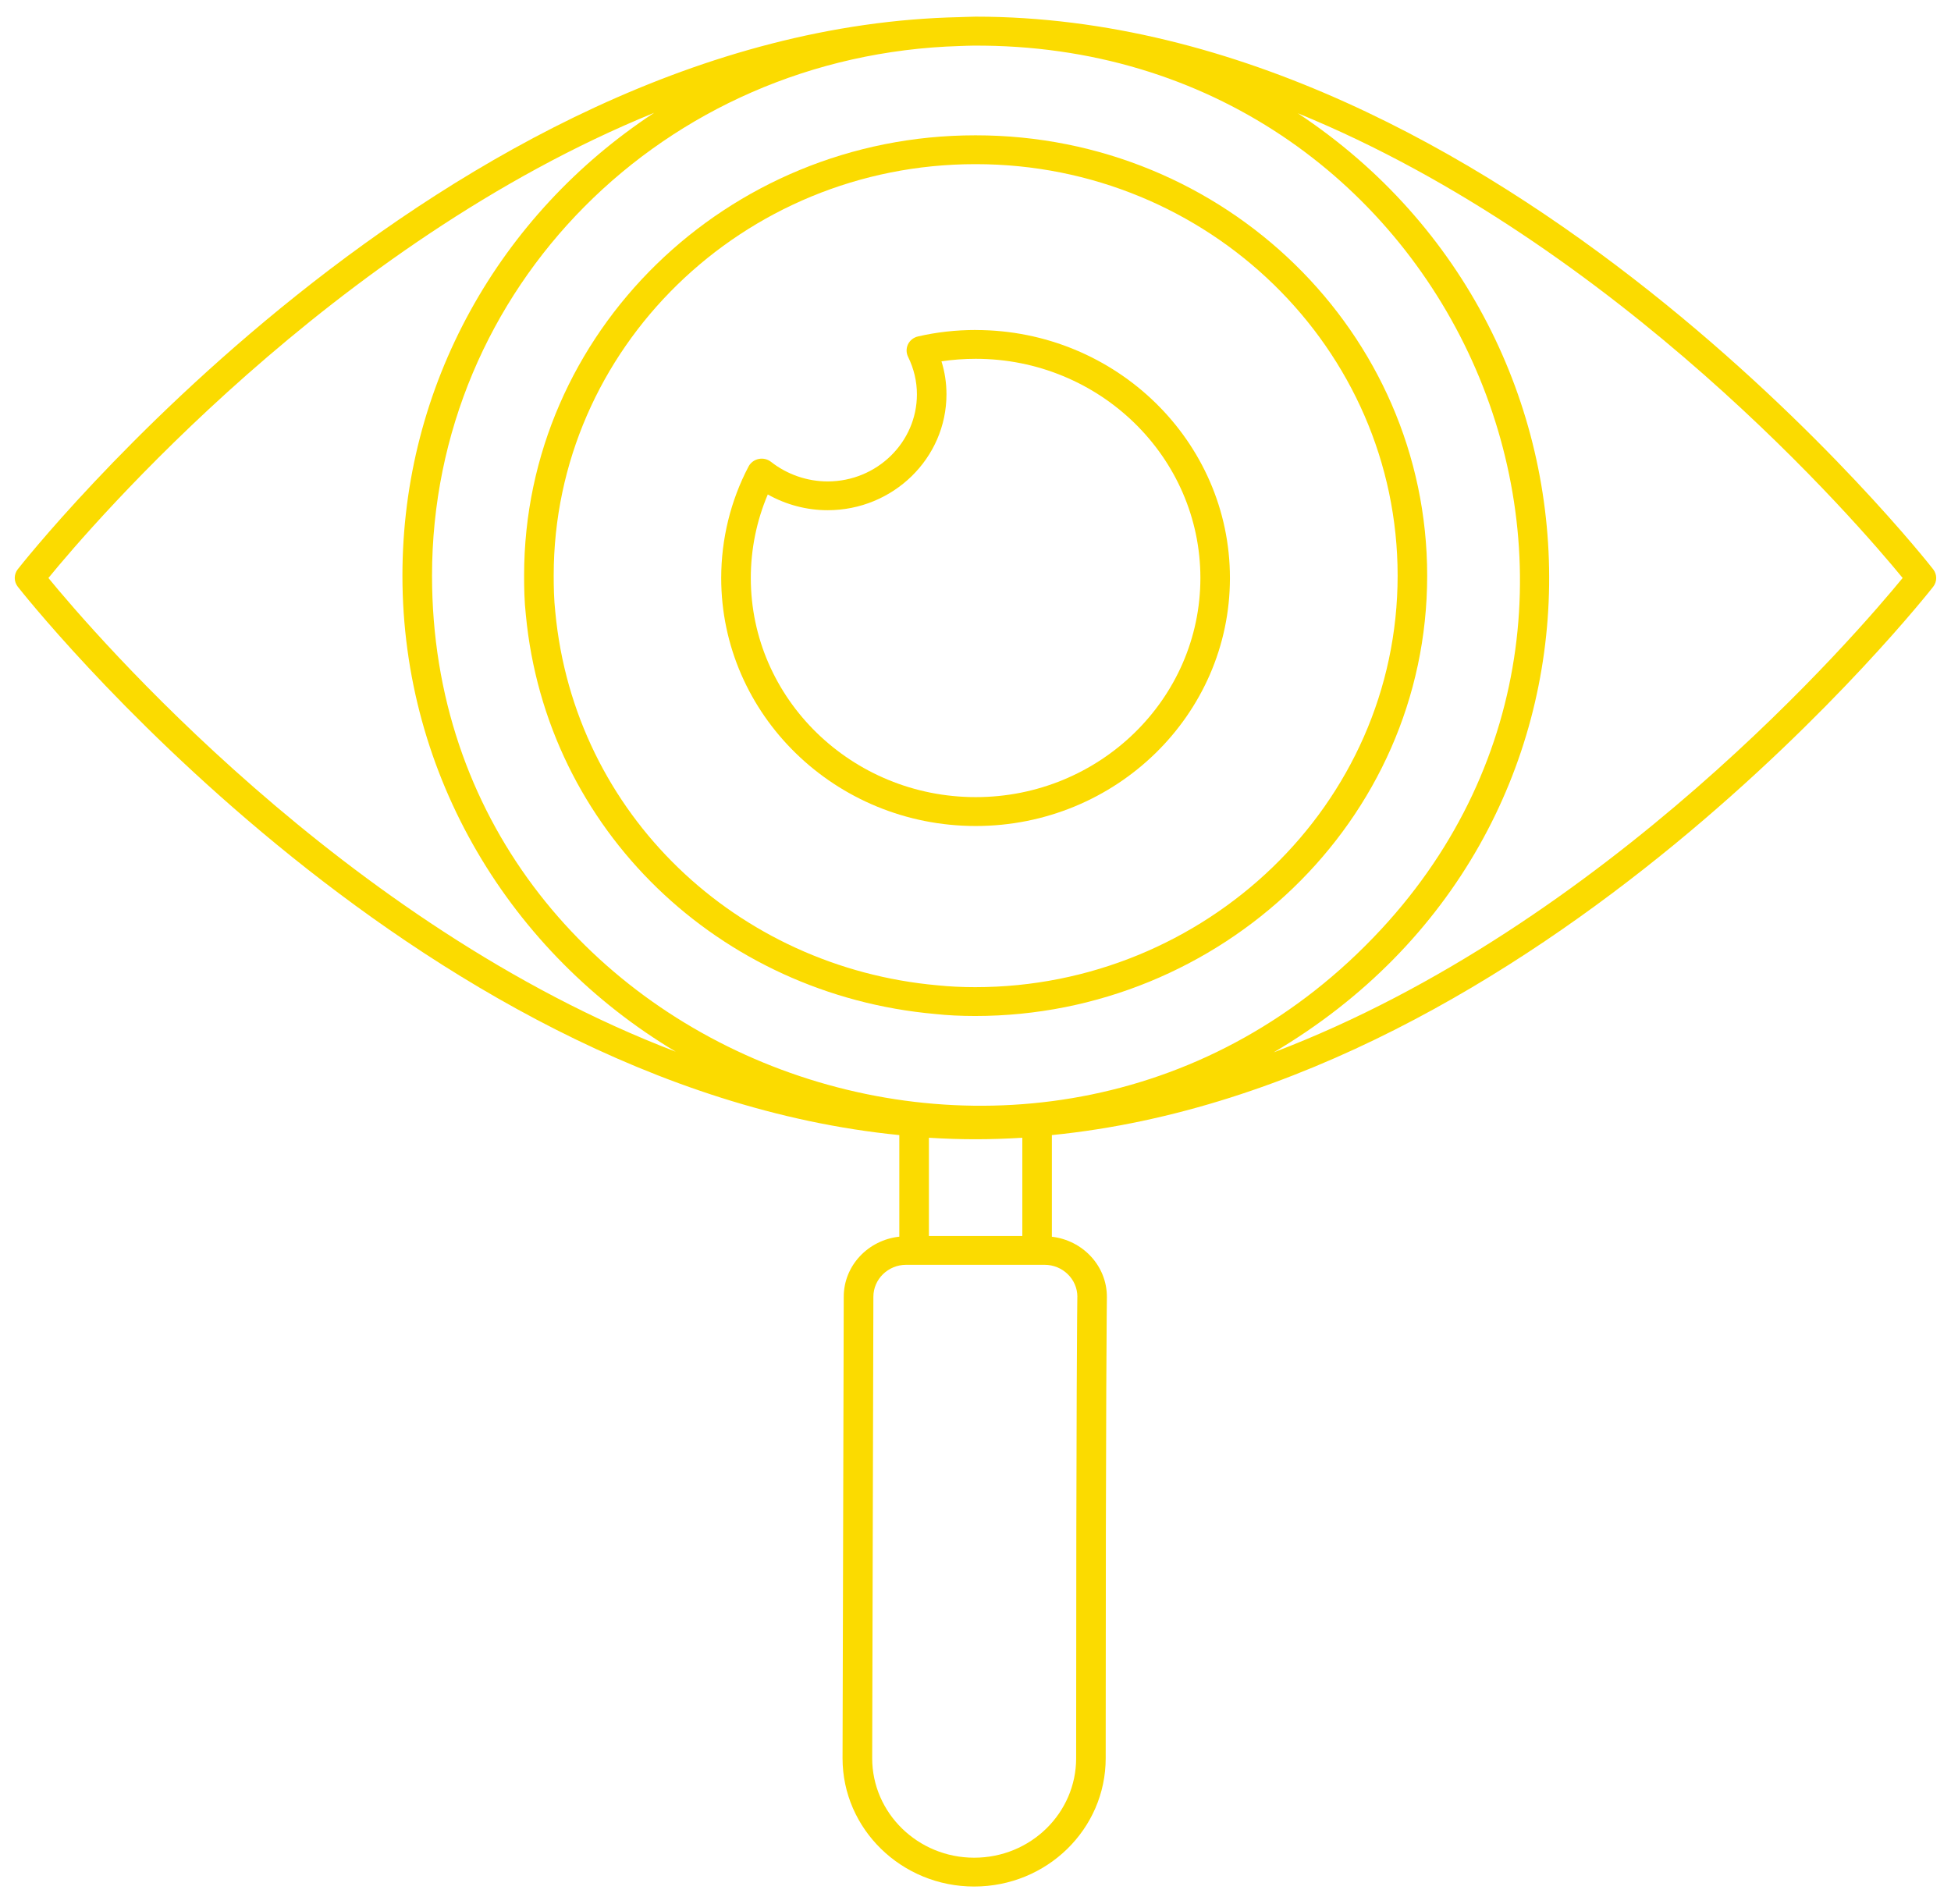
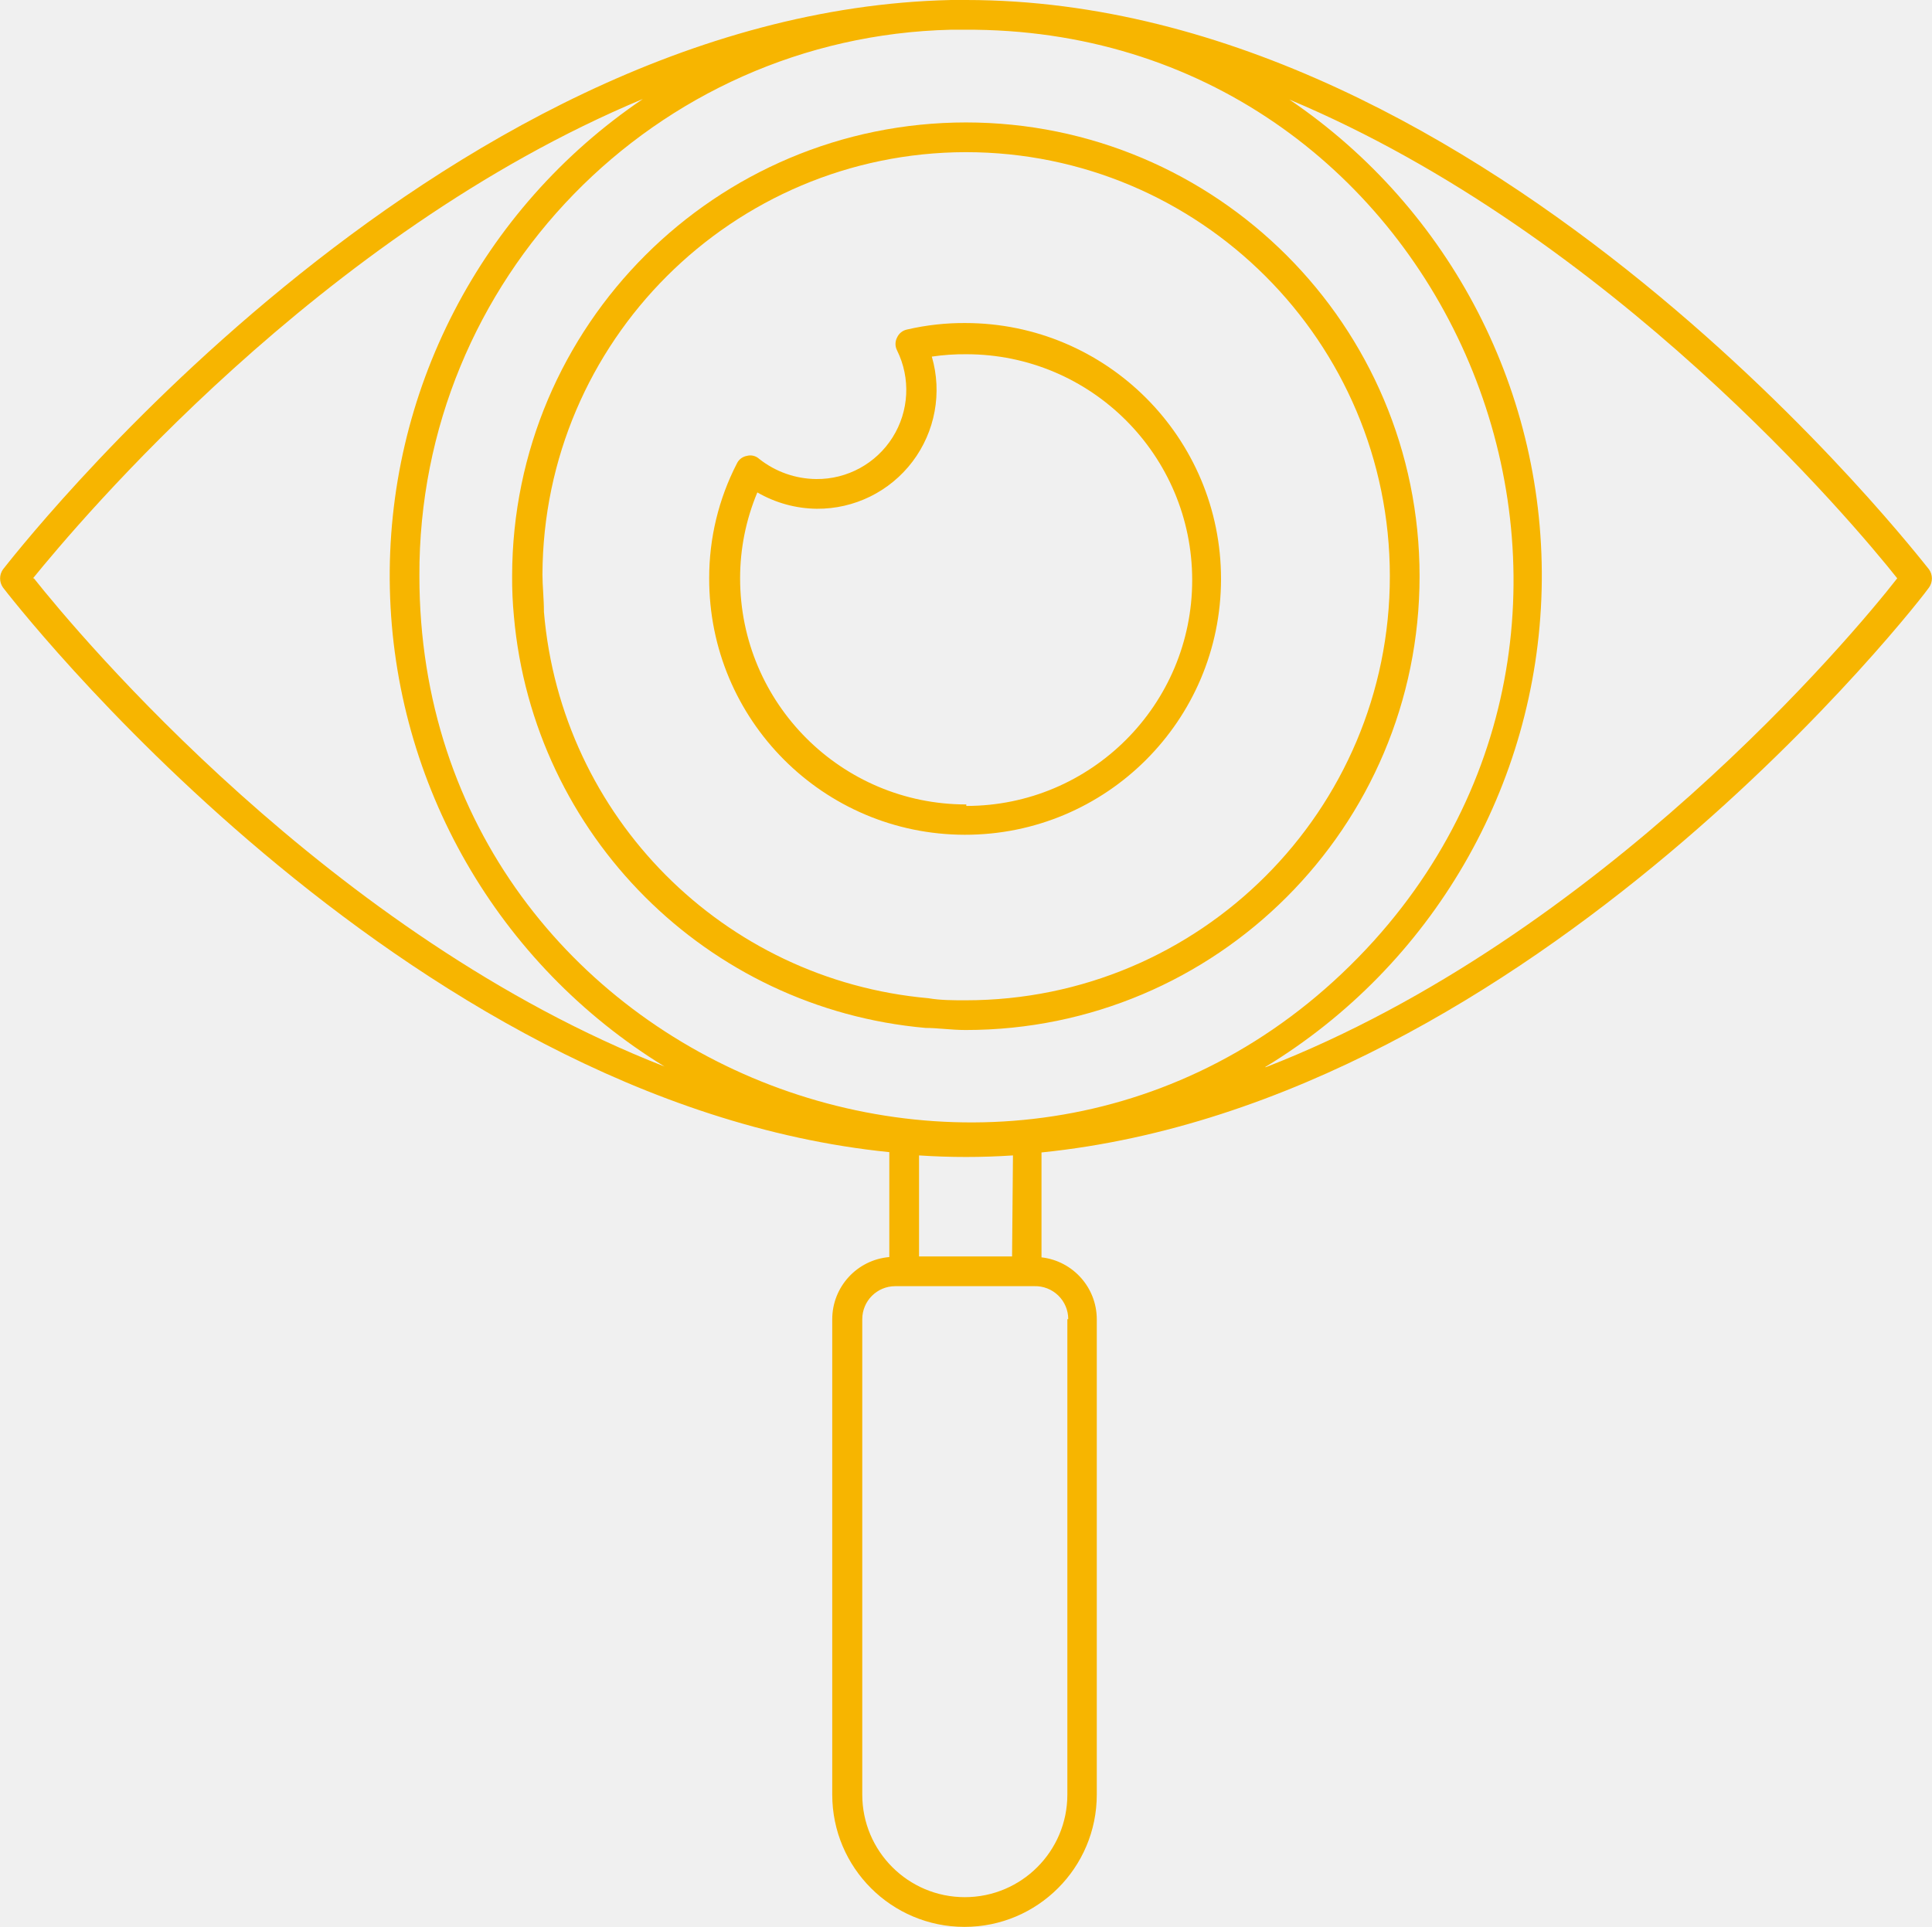
- <svg xmlns="http://www.w3.org/2000/svg" xmlns:xlink="http://www.w3.org/1999/xlink" viewBox="0 0 41 40">
+ <svg xmlns="http://www.w3.org/2000/svg" fill="#F7B500" viewBox="0 0 65 64.84">
  <defs />
-   <defs>
-     <linearGradient id="d" x1="50%" x2="50%" y1="0%" y2="100%">
-       <stop offset="0%" stop-color="#062FF9" />
-       <stop offset="100%" stop-color="#0225D0" />
-     </linearGradient>
-     <linearGradient id="e" x1="50%" x2="50%" y1="0%" y2="100%">
-       <stop offset="0%" stop-color="#062FF9" />
-       <stop offset="100%" stop-color="#0225D0" />
-     </linearGradient>
-     <linearGradient id="f" x1="50%" x2="50%" y1="0%" y2="100%">
-       <stop offset="0%" stop-color="#062FF9" />
-       <stop offset="100%" stop-color="#0225D0" />
-     </linearGradient>
-     <filter id="a" width="104.6%" height="102.3%" x="-2.3%" y="-1.2%" filterUnits="objectBoundingBox">
-       <feOffset in="SourceAlpha" result="shadowOffsetOuter1" />
-       <feGaussianBlur in="shadowOffsetOuter1" result="shadowBlurOuter1" stdDeviation="2.5" />
-       <feColorMatrix in="shadowBlurOuter1" values="0 0 0 0 0 0 0 0 0 0 0 0 0 0 0 0 0 0 0.15 0" />
-     </filter>
-     <filter id="c">
-       <feColorMatrix in="SourceGraphic" values="0 0 0 0 0.969 0 0 0 0 0.71 0 0 0 0 0 0 0 0 1 0" />
-     </filter>
-     <rect id="b" width="327" height="644" x="0" y="0" rx="5" />
-   </defs>
-   <g fill="none" fill-rule="evenodd">
-     <g transform="translate(-16 -269)">
-       <use fill="#000" filter="url(#a)" xlink:href="#b" />
-       <use fill="#FFF" xlink:href="#b" />
-     </g>
-     <g filter="url(#c)" transform="translate(-40 -3415)">
-       <g fill-rule="nonzero">
-         <path fill="url(#d)" d="M20.5.35c-.025 0-.05.002-.075.002-.084.001-.169.006-.254.008C9.317.586.463 11.85.373 11.964c-.084.108-.084.257 0 .366.086.11 8.261 10.507 18.526 11.526v2.135c-.655.071-1.168.607-1.168 1.264l-.025 9.698c0 1.487 1.24 2.696 2.765 2.696 1.53 0 2.765-1.208 2.765-2.696 0-7.867.025-9.676.025-9.693v-.004c0-.654-.507-1.188-1.156-1.264V23.856c10.263-1.022 18.436-11.415 18.521-11.525.084-.108.084-.257 0-.366C40.537 11.848 31.504.35 20.5.35zM9.079 12.099c0-6.027 4.847-10.948 11.095-11.132.091-.002.182-.008.273-.008C30.456.895 35.546 12.494 29.027 19.529c-7.03 7.589-19.948 2.755-19.948-7.431zm-8.062.049C1.929 11.032 6.991 5.123 13.747 2.371c-3.256 2.138-5.29 5.731-5.29 9.727 0 4.214 2.276 7.934 5.744 10.005-6.981-2.665-12.251-8.817-13.185-9.957zM22.64 27.254c-.001.078-.025 1.958-.025 9.699 0 1.146-.95 2.09-2.143 2.09-1.182 0-2.143-.938-2.143-2.09l.025-9.698c0-.371.309-.673.69-.673h2.907c.38 0 .689.301.69.671zm-1.156-1.277h-1.963v-2.065c.684.042 1.274.042 1.963-0v2.065zm5.283-3.86c7.688-4.541 7.576-15.058.508-19.736C34.018 5.138 39.071 11.033 39.984 12.147c-.935 1.142-6.22 7.311-13.217 9.97z" transform="translate(40 3415)" />
-         <path fill="url(#e)" d="M20.506 2.844h-.012c-5.227 0-9.48 4.149-9.48 9.249 0 .247.004.538.036.824.428 4.533 4.068 7.992 8.604 8.394.253.028.536.042.84.042 5.149 0 9.498-4.084 9.498-9.255 0-5.102-4.248-9.254-9.486-9.254zm-.012 17.903c-.281 0-.54-.013-.794-.039-4.206-.376-7.629-3.583-8.031-7.851-.029-.263-.033-.534-.033-.764 0-4.766 3.974-8.643 8.859-8.643h.011c4.887 0 8.865 3.873 8.865 8.648 0 4.826-4.061 8.649-8.877 8.649z" transform="translate(40 3415)" />
-         <path fill="url(#f)" d="M20.506 6.935c-.417 0-.825.046-1.215.136-.091.021-.168.081-.209.164-.04.083-.04.179 0 .262.124.253.187.519.187.79 0 1.009-.842 1.831-1.876 1.831-.429 0-.852-.146-1.191-.412-.073-.057-.168-.079-.259-.06-.091.019-.169.077-.212.158-.376.714-.575 1.525-.575 2.344 0 2.874 2.4 5.212 5.349 5.212 2.946 0 5.342-2.338 5.342-5.212 0-2.874-2.397-5.212-5.342-5.212zm0 9.818c-2.607 0-4.728-2.066-4.728-4.606 0-.606.123-1.206.357-1.755.382.215.817.331 1.258.331 1.377 0 2.497-1.093 2.497-2.437 0-.236-.035-.467-.105-.692.234-.035.476-.053.72-.053 2.603 0 4.721 2.066 4.721 4.606 0 2.54-2.118 4.606-4.721 4.606z" transform="translate(40 3415)" />
-       </g>
+   <g data-name="Capa 2">
+     <g data-name="Capa 1">
+       <path d="M32.5 0H32C14.5.39.24 19 .1 19.16a.53.53 0 000 .61c.14.18 13.3 17.33 29.82 19v3.53A2.1 2.1 0 0028 44.39v16a4.45 4.45 0 108.9 0v-16a2.1 2.1 0 00-1.86-2.08v-3.53C51.61 37.1 64.76 20 64.9 19.77a.53.53 0 000-.61C64.75 19 50.21 0 32.5 0zM14.11 19.38A18.32 18.32 0 0132 1h.44C48.53.9 56.72 20 46.23 31.65c-11.32 12.52-32.12 4.54-32.12-12.27zm-13 .08c1.5-1.84 9.64-11.59 20.52-16.13a19.37 19.37 0 00.73 32.56C11.12 31.5 2.64 21.35 1.14 19.46zm34.8 24.93v16a3.45 3.45 0 01-6.9 0v-16a1.11 1.11 0 011.11-1.11h4.68a1.11 1.11 0 011.14 1.11zm-1.86-2.11h-3.13v-3.4a23.8 23.8 0 003.16 0zm8.51-6.37a19.35 19.35 0 00.82-32.56c10.85 4.55 19 14.28 20.45 16.11-1.47 1.89-9.98 12.07-21.24 16.45z" />
+       <path d="M32.51 4.12a15.28 15.28 0 00-15.28 15.26 13.29 13.29 0 00.06 1.36 15.26 15.26 0 0013.85 13.85c.41 0 .86.07 1.35.07a15.27 15.27 0 100-30.54zm0 29.54c-.45 0-.87 0-1.28-.07a14.25 14.25 0 01-12.93-13c0-.44-.05-.88-.05-1.26A14.27 14.27 0 0132.49 5.12a14.27 14.27 0 110 28.54z" />
+       <path d="M32.51 10.87a8.47 8.47 0 00-2 .22.47.47 0 00-.33.27.47.47 0 000 .43 3 3 0 01-2.72 4.33 3.14 3.14 0 01-1.92-.68.44.44 0 00-.41-.1.46.46 0 00-.34.26 8.39 8.39 0 00-.93 3.86 8.61 8.61 0 108.61-8.59zm0 16.2a7.61 7.61 0 01-7.61-7.61 7.46 7.46 0 01.58-2.89 4.08 4.08 0 002 .55A4 4 0 0031.35 12a7.45 7.45 0 011.16-.08 7.6 7.6 0 110 15.2z" />
    </g>
  </g>
</svg>
